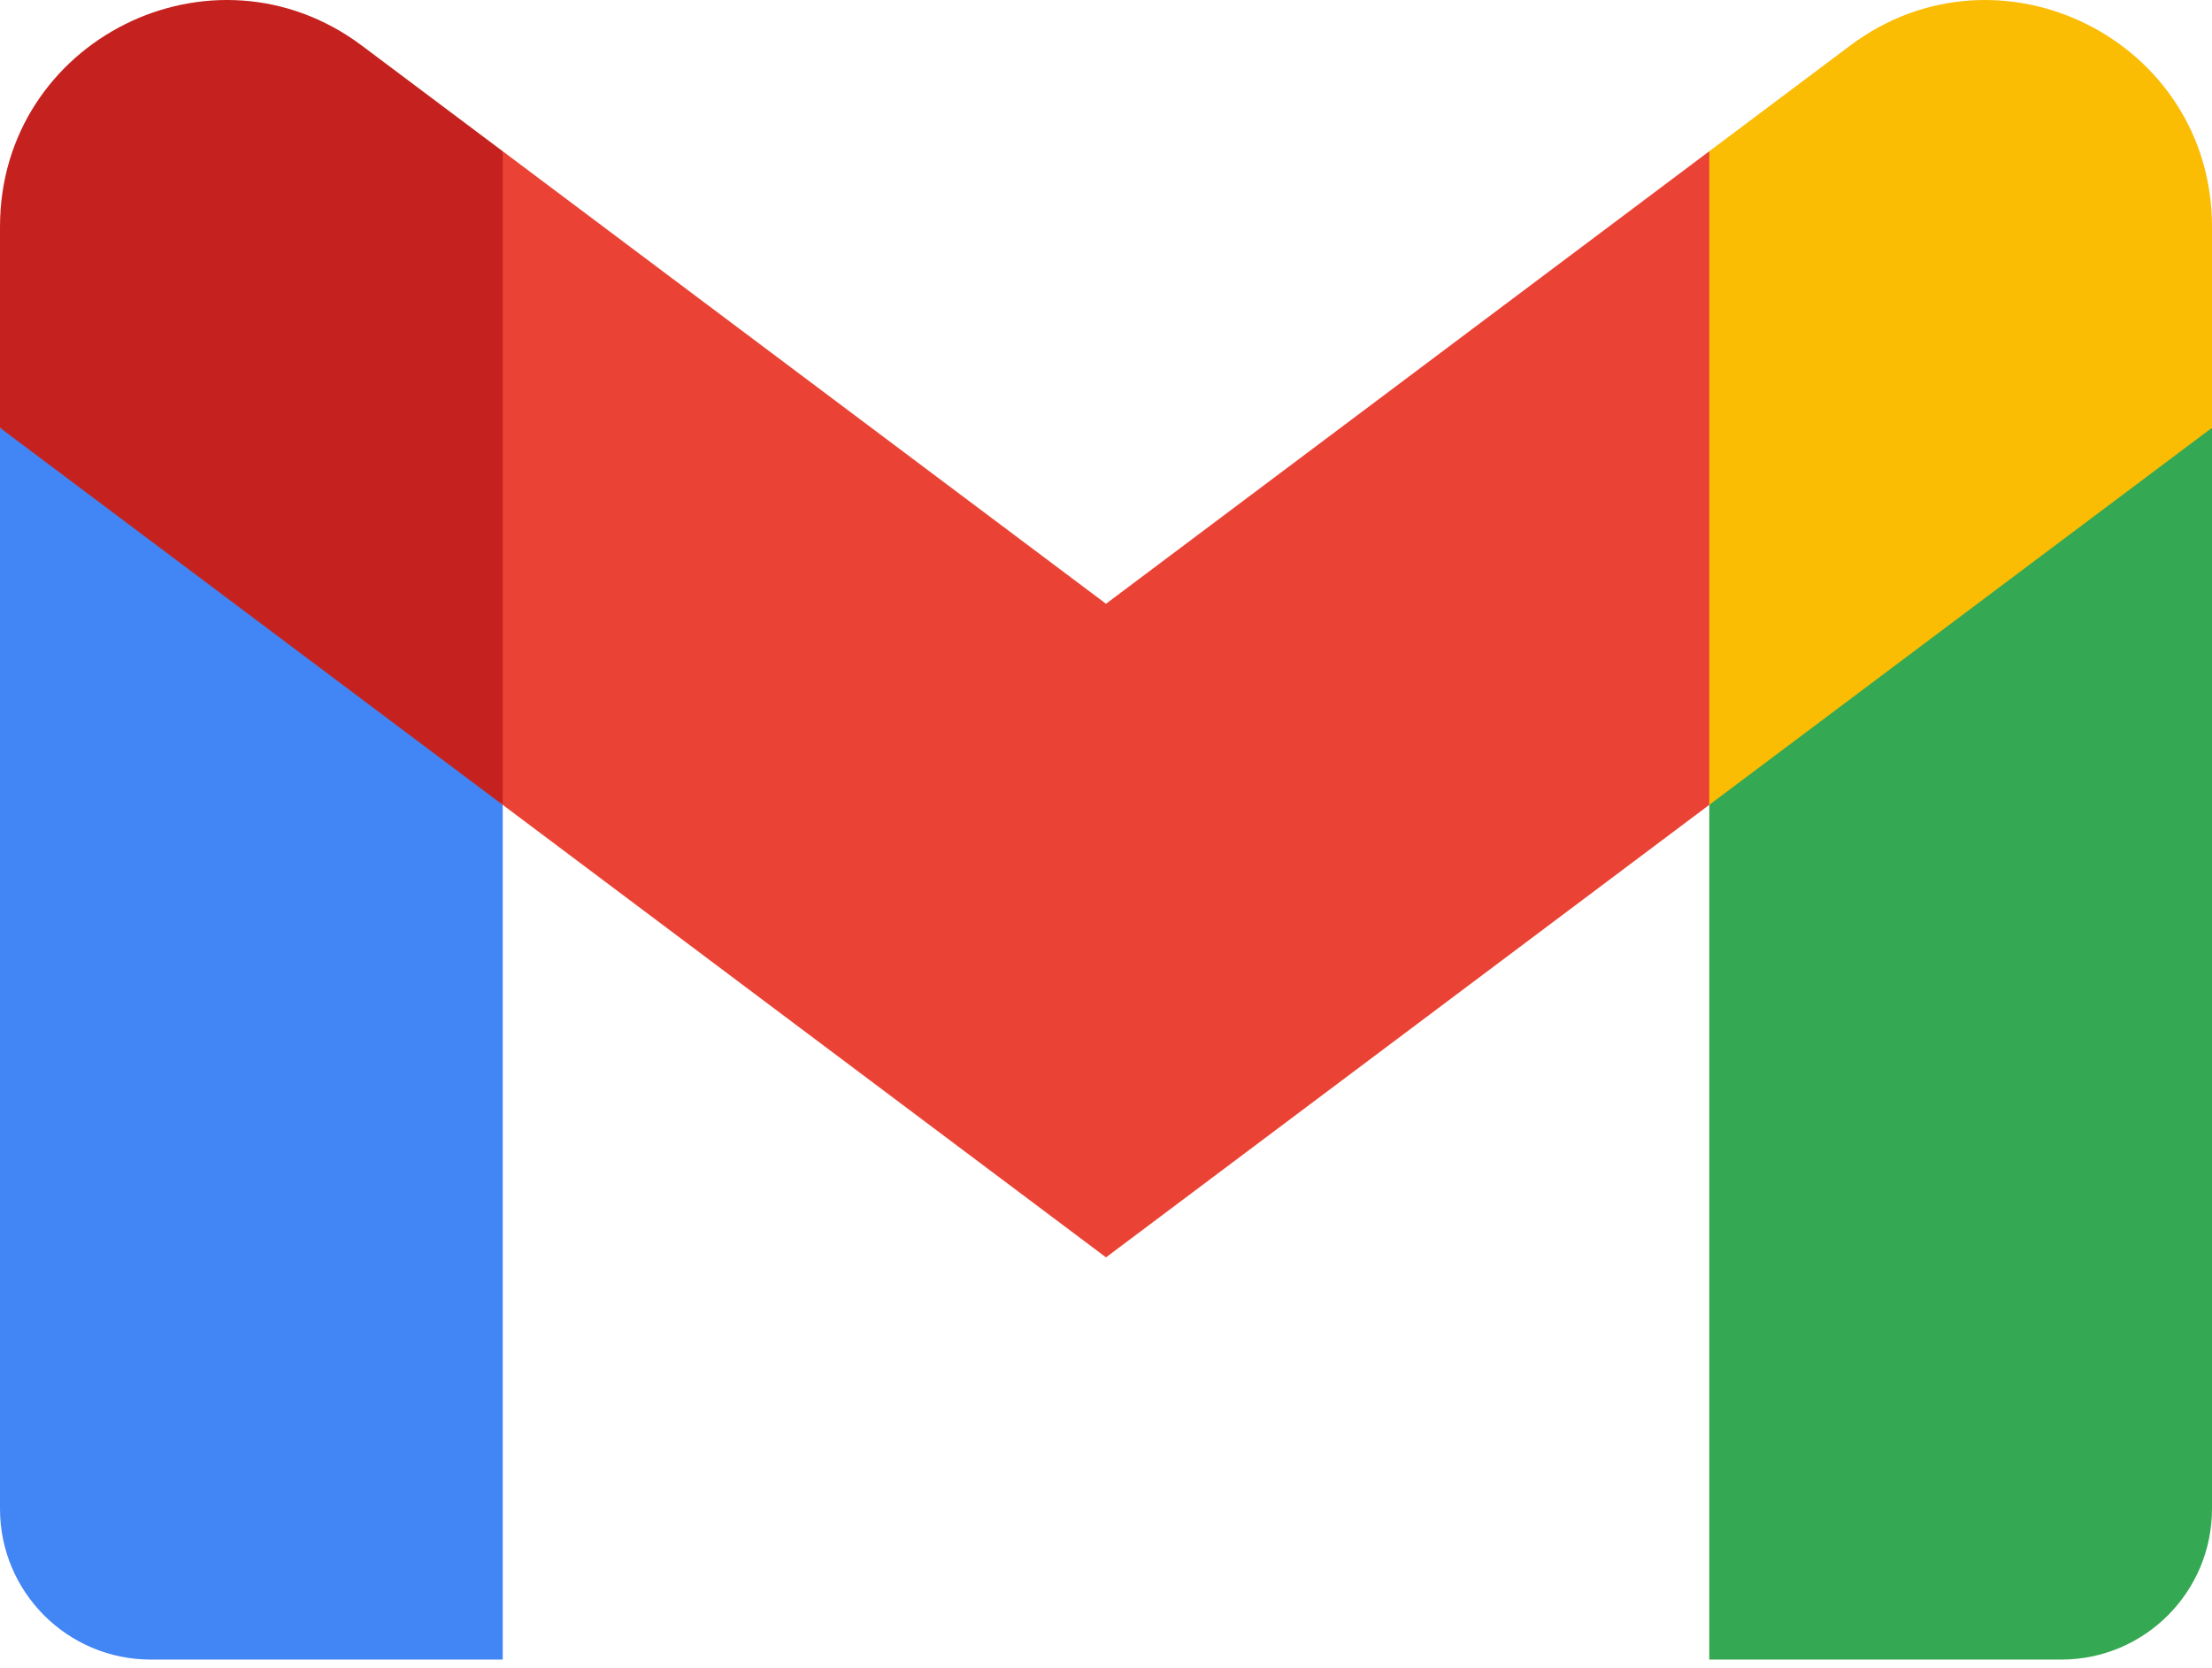
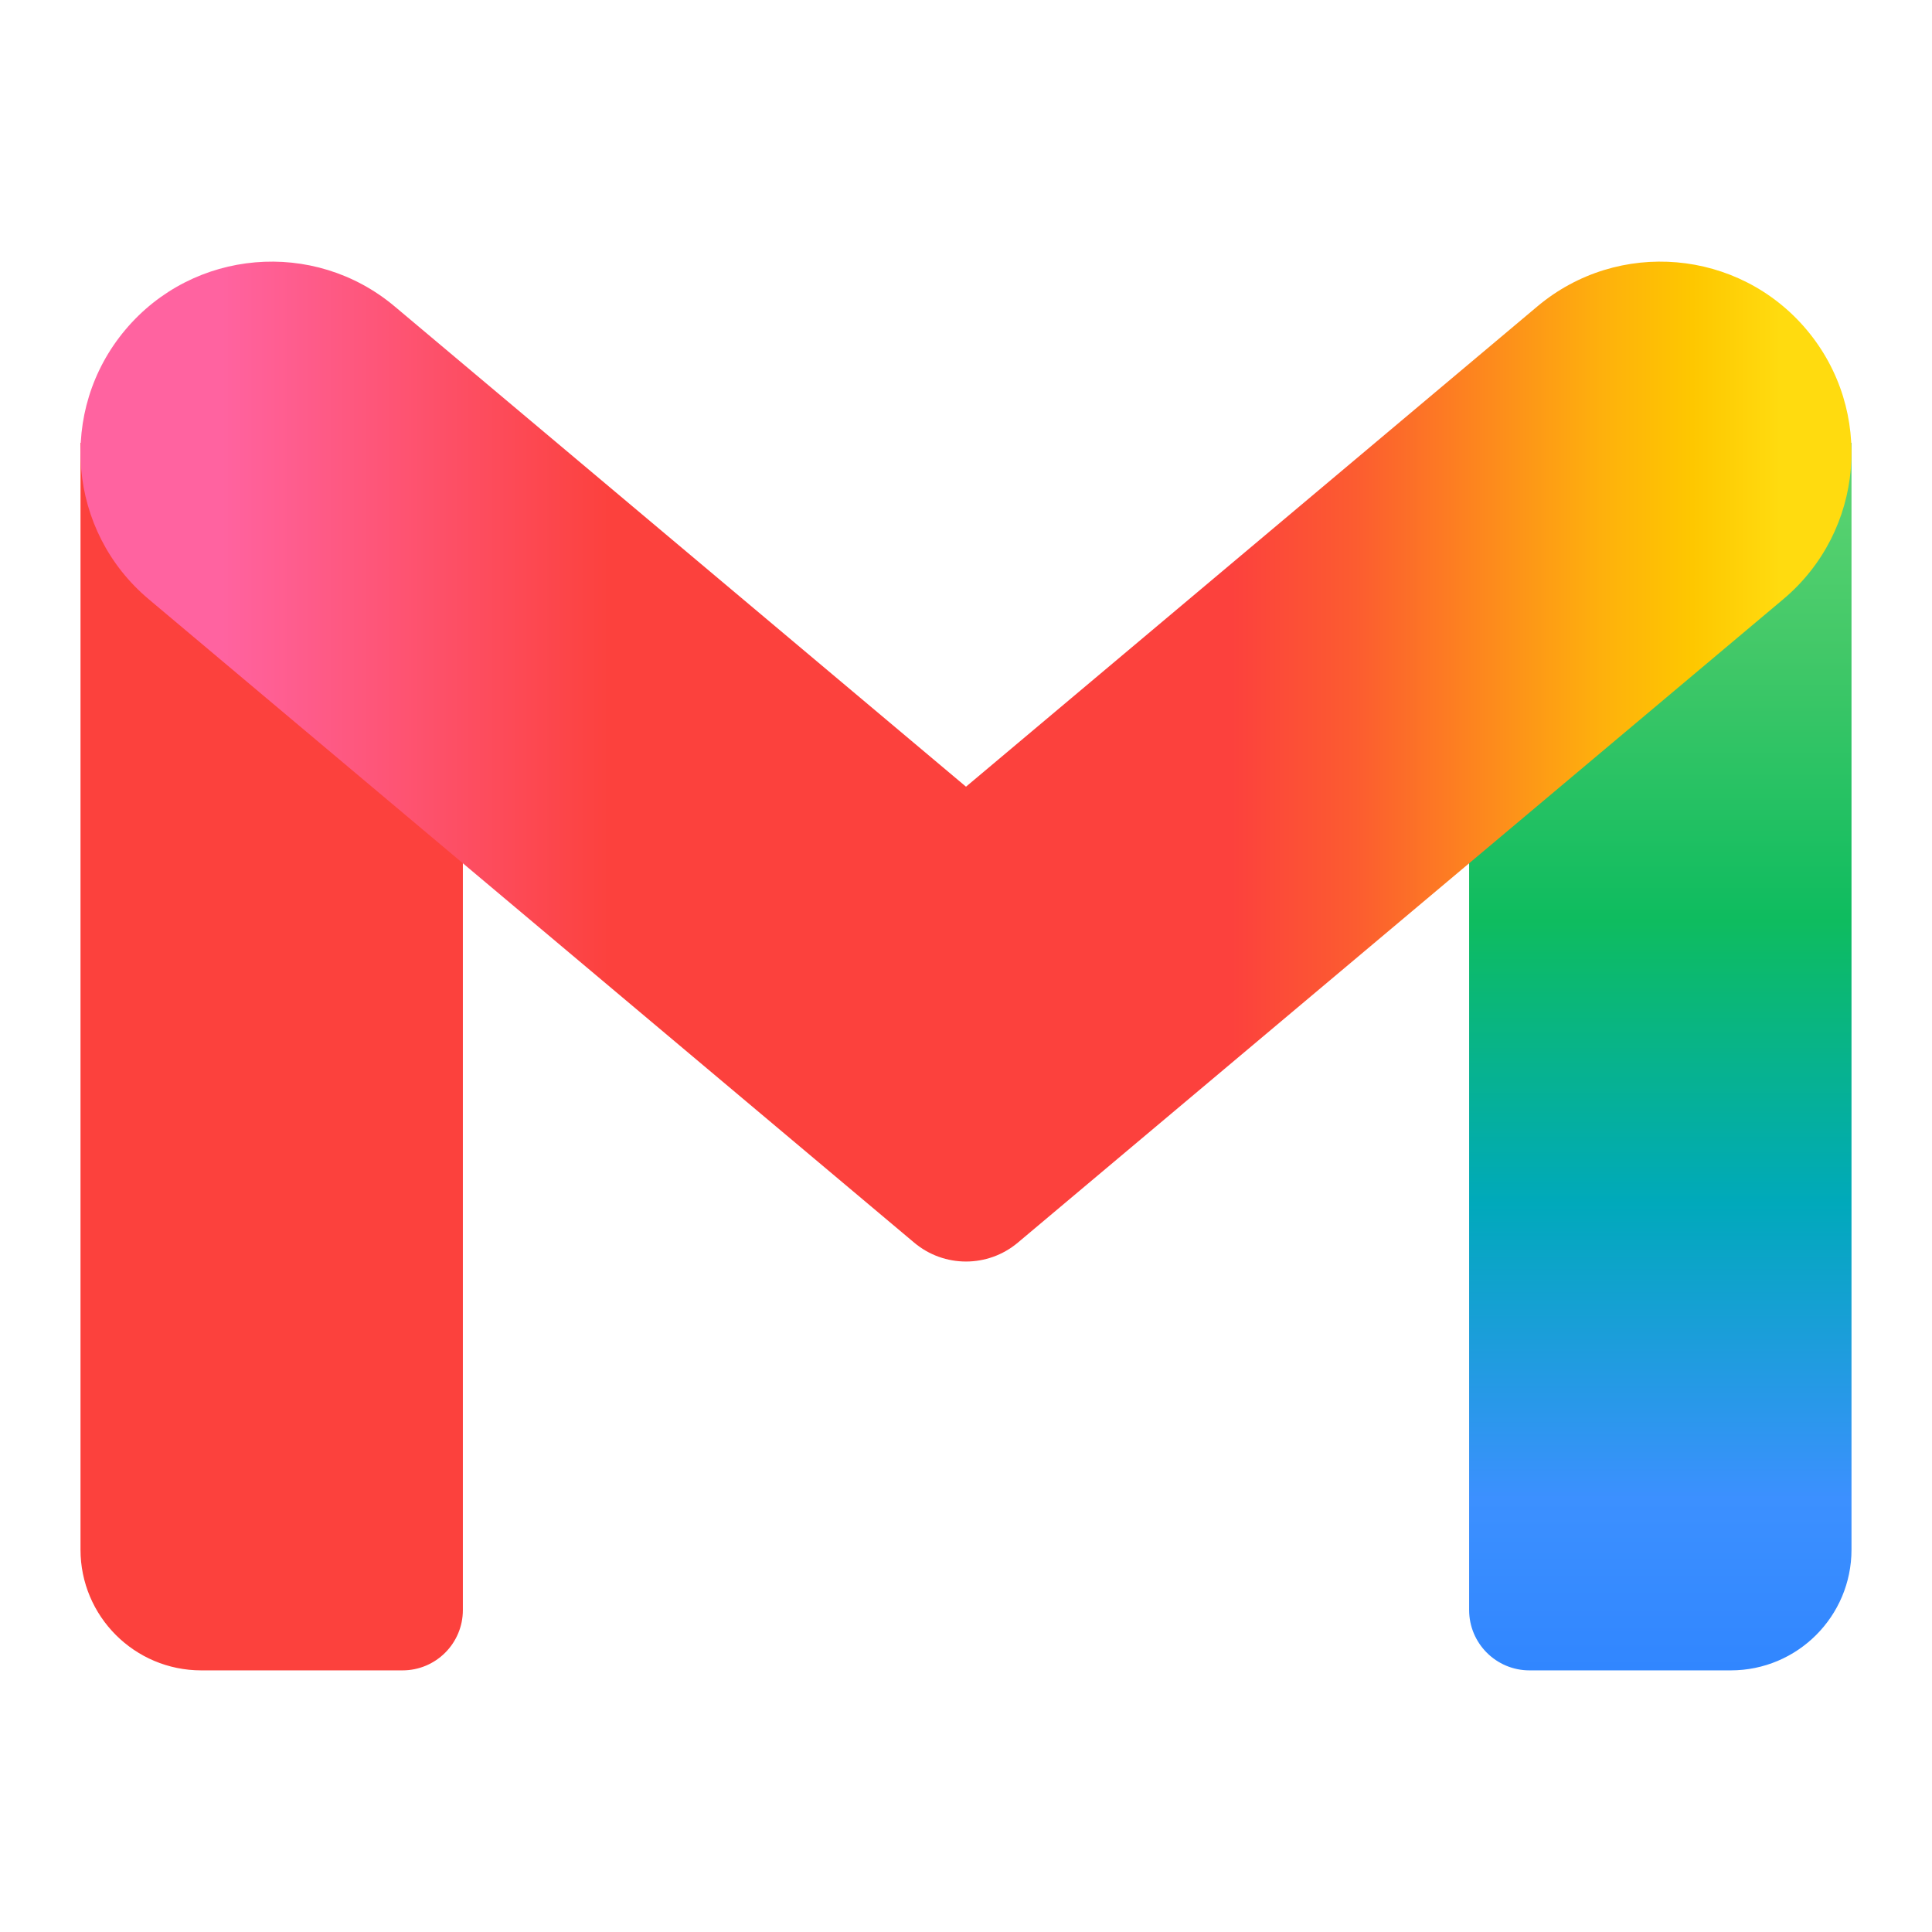
- <svg xmlns="http://www.w3.org/2000/svg" width="256" height="193" viewBox="0 0 256 193">
-   <path fill="#4285f4" d="M58.182 192.05V93.14L27.507 65.077L0 49.504v125.091c0 9.658 7.825 17.455 17.455 17.455z" />
-   <path fill="#34a853" d="M197.818 192.05h40.727c9.659 0 17.455-7.826 17.455-17.455V49.505l-31.156 17.837l-27.026 25.798z" />
-   <path fill="#ea4335" d="m58.182 93.14l-4.174-38.647l4.174-36.989L128 69.868l69.818-52.364l4.669 34.992l-4.669 40.644L128 145.504z" />
-   <path fill="#fbbc04" d="M197.818 17.504V93.14L256 49.504V26.231c0-21.585-24.64-33.89-41.89-20.945z" />
-   <path fill="#c5221f" d="m0 49.504l26.759 20.07L58.182 93.14V17.504L41.89 5.286C24.61-7.66 0 4.646 0 26.23z" />
+ <svg xmlns="http://www.w3.org/2000/svg" width="192" height="192" fill="none" viewBox="0 0 192 192">
+   <path fill="url(#a)" d="M146 44h38v110c0 6.627-5.373 12-12 12h-20a6 6 0 0 1-6-6z" />
+   <path fill="#fc413d" d="M46 44H8v110c0 6.627 5.373 12 12 12h20a6 6 0 0 0 6-6z" />
+   <path fill="url(#b)" d="M39.226 30.456c-8.033-6.752-20.018-5.714-26.77 2.319-6.752 8.032-5.714 20.017 2.319 26.77l76.078 63.949a8 8 0 0 0 10.295 0l76.078-63.95c8.032-6.752 9.07-18.737 2.318-26.77-6.752-8.032-18.737-9.07-26.769-2.318L96 78.18z" />
+   <defs>
+     <linearGradient id="a" x1="165" x2="165" y1="44" y2="166" gradientUnits="userSpaceOnUse">
+       <stop stop-color="#60d673" />
+       <stop offset=".17" stop-color="#42c868" />
+       <stop offset=".39" stop-color="#0ebc5f" />
+       <stop offset=".62" stop-color="#00a9bb" />
+       <stop offset=".86" stop-color="#3c90ff" />
+       <stop offset="1" stop-color="#3186ff" />
+     </linearGradient>
+     <linearGradient id="b" x1="8" x2="184" y1="46.13" y2="46.13" gradientUnits="userSpaceOnUse">
+       <stop offset=".08" stop-color="#ff63a0" />
+       <stop offset=".3" stop-color="#fc413d" />
+       <stop offset=".5" stop-color="#fc413d" />
+       <stop offset=".65" stop-color="#fc413d" />
+       <stop offset=".72" stop-color="#fc5c30" />
+       <stop offset=".86" stop-color="#feb10c" />
+       <stop offset=".91" stop-color="#fec700" />
+       <stop offset=".96" stop-color="#ffdb0f" />
+     </linearGradient>
+   </defs>
</svg>
